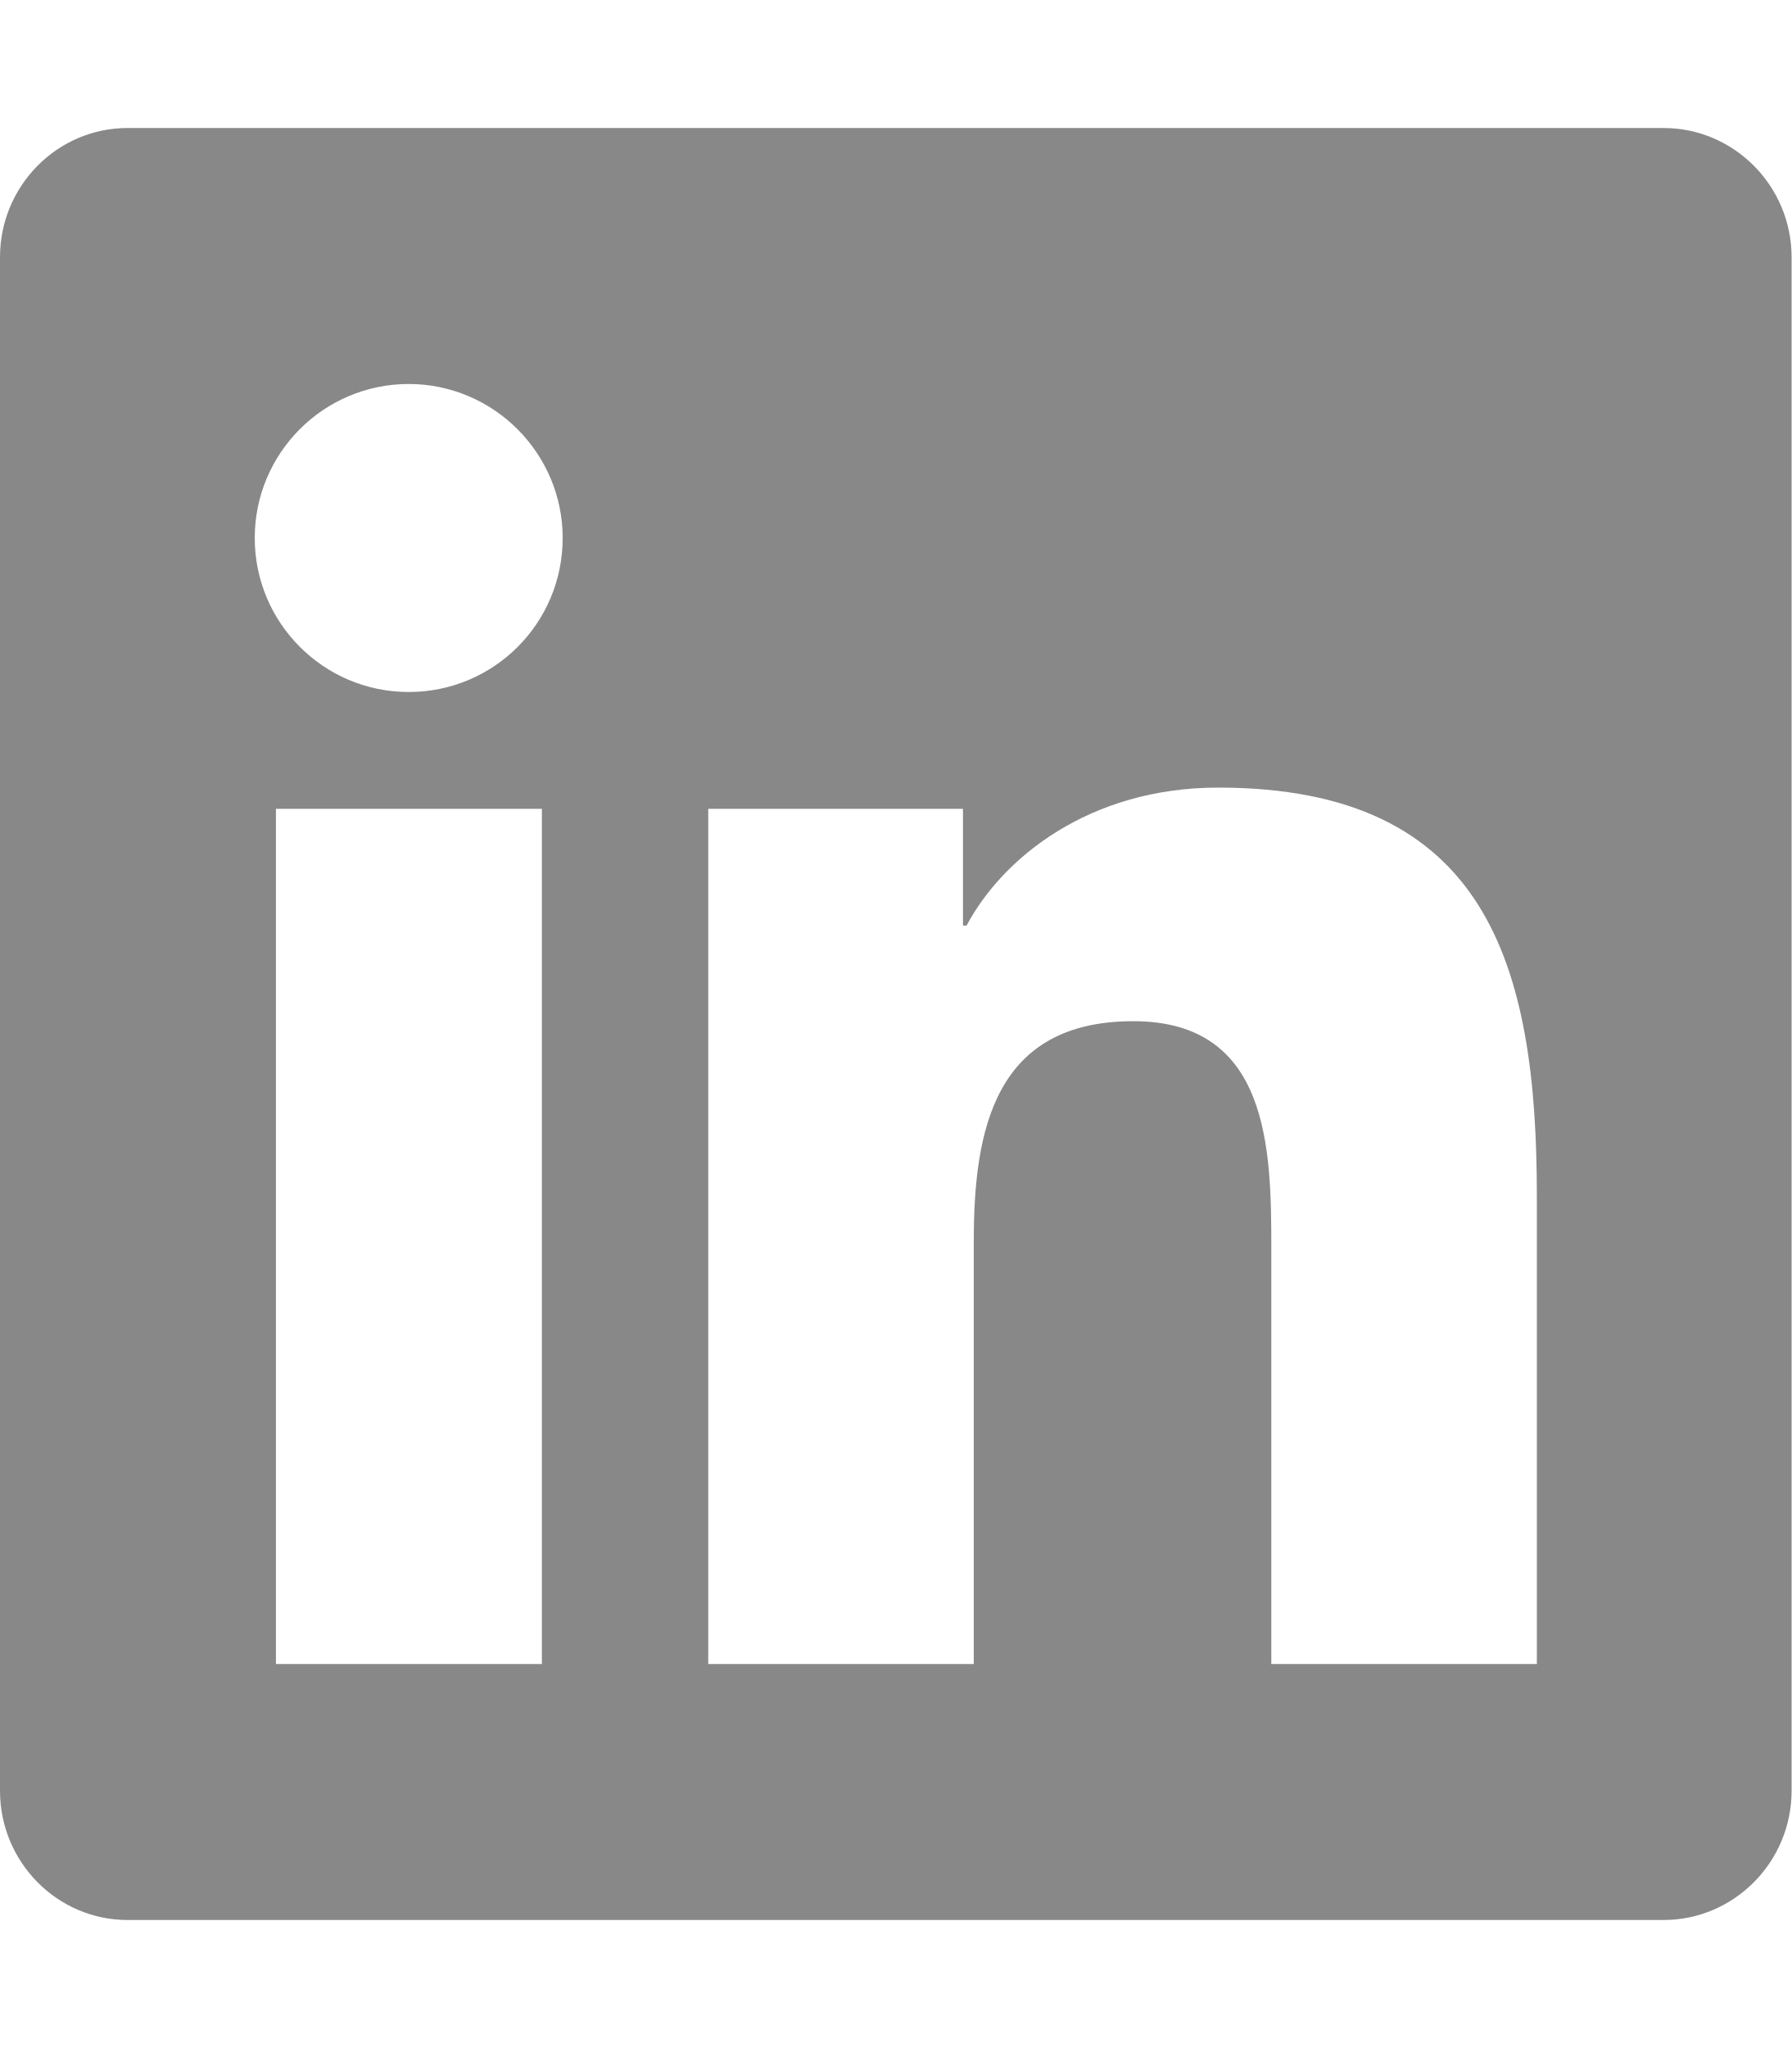
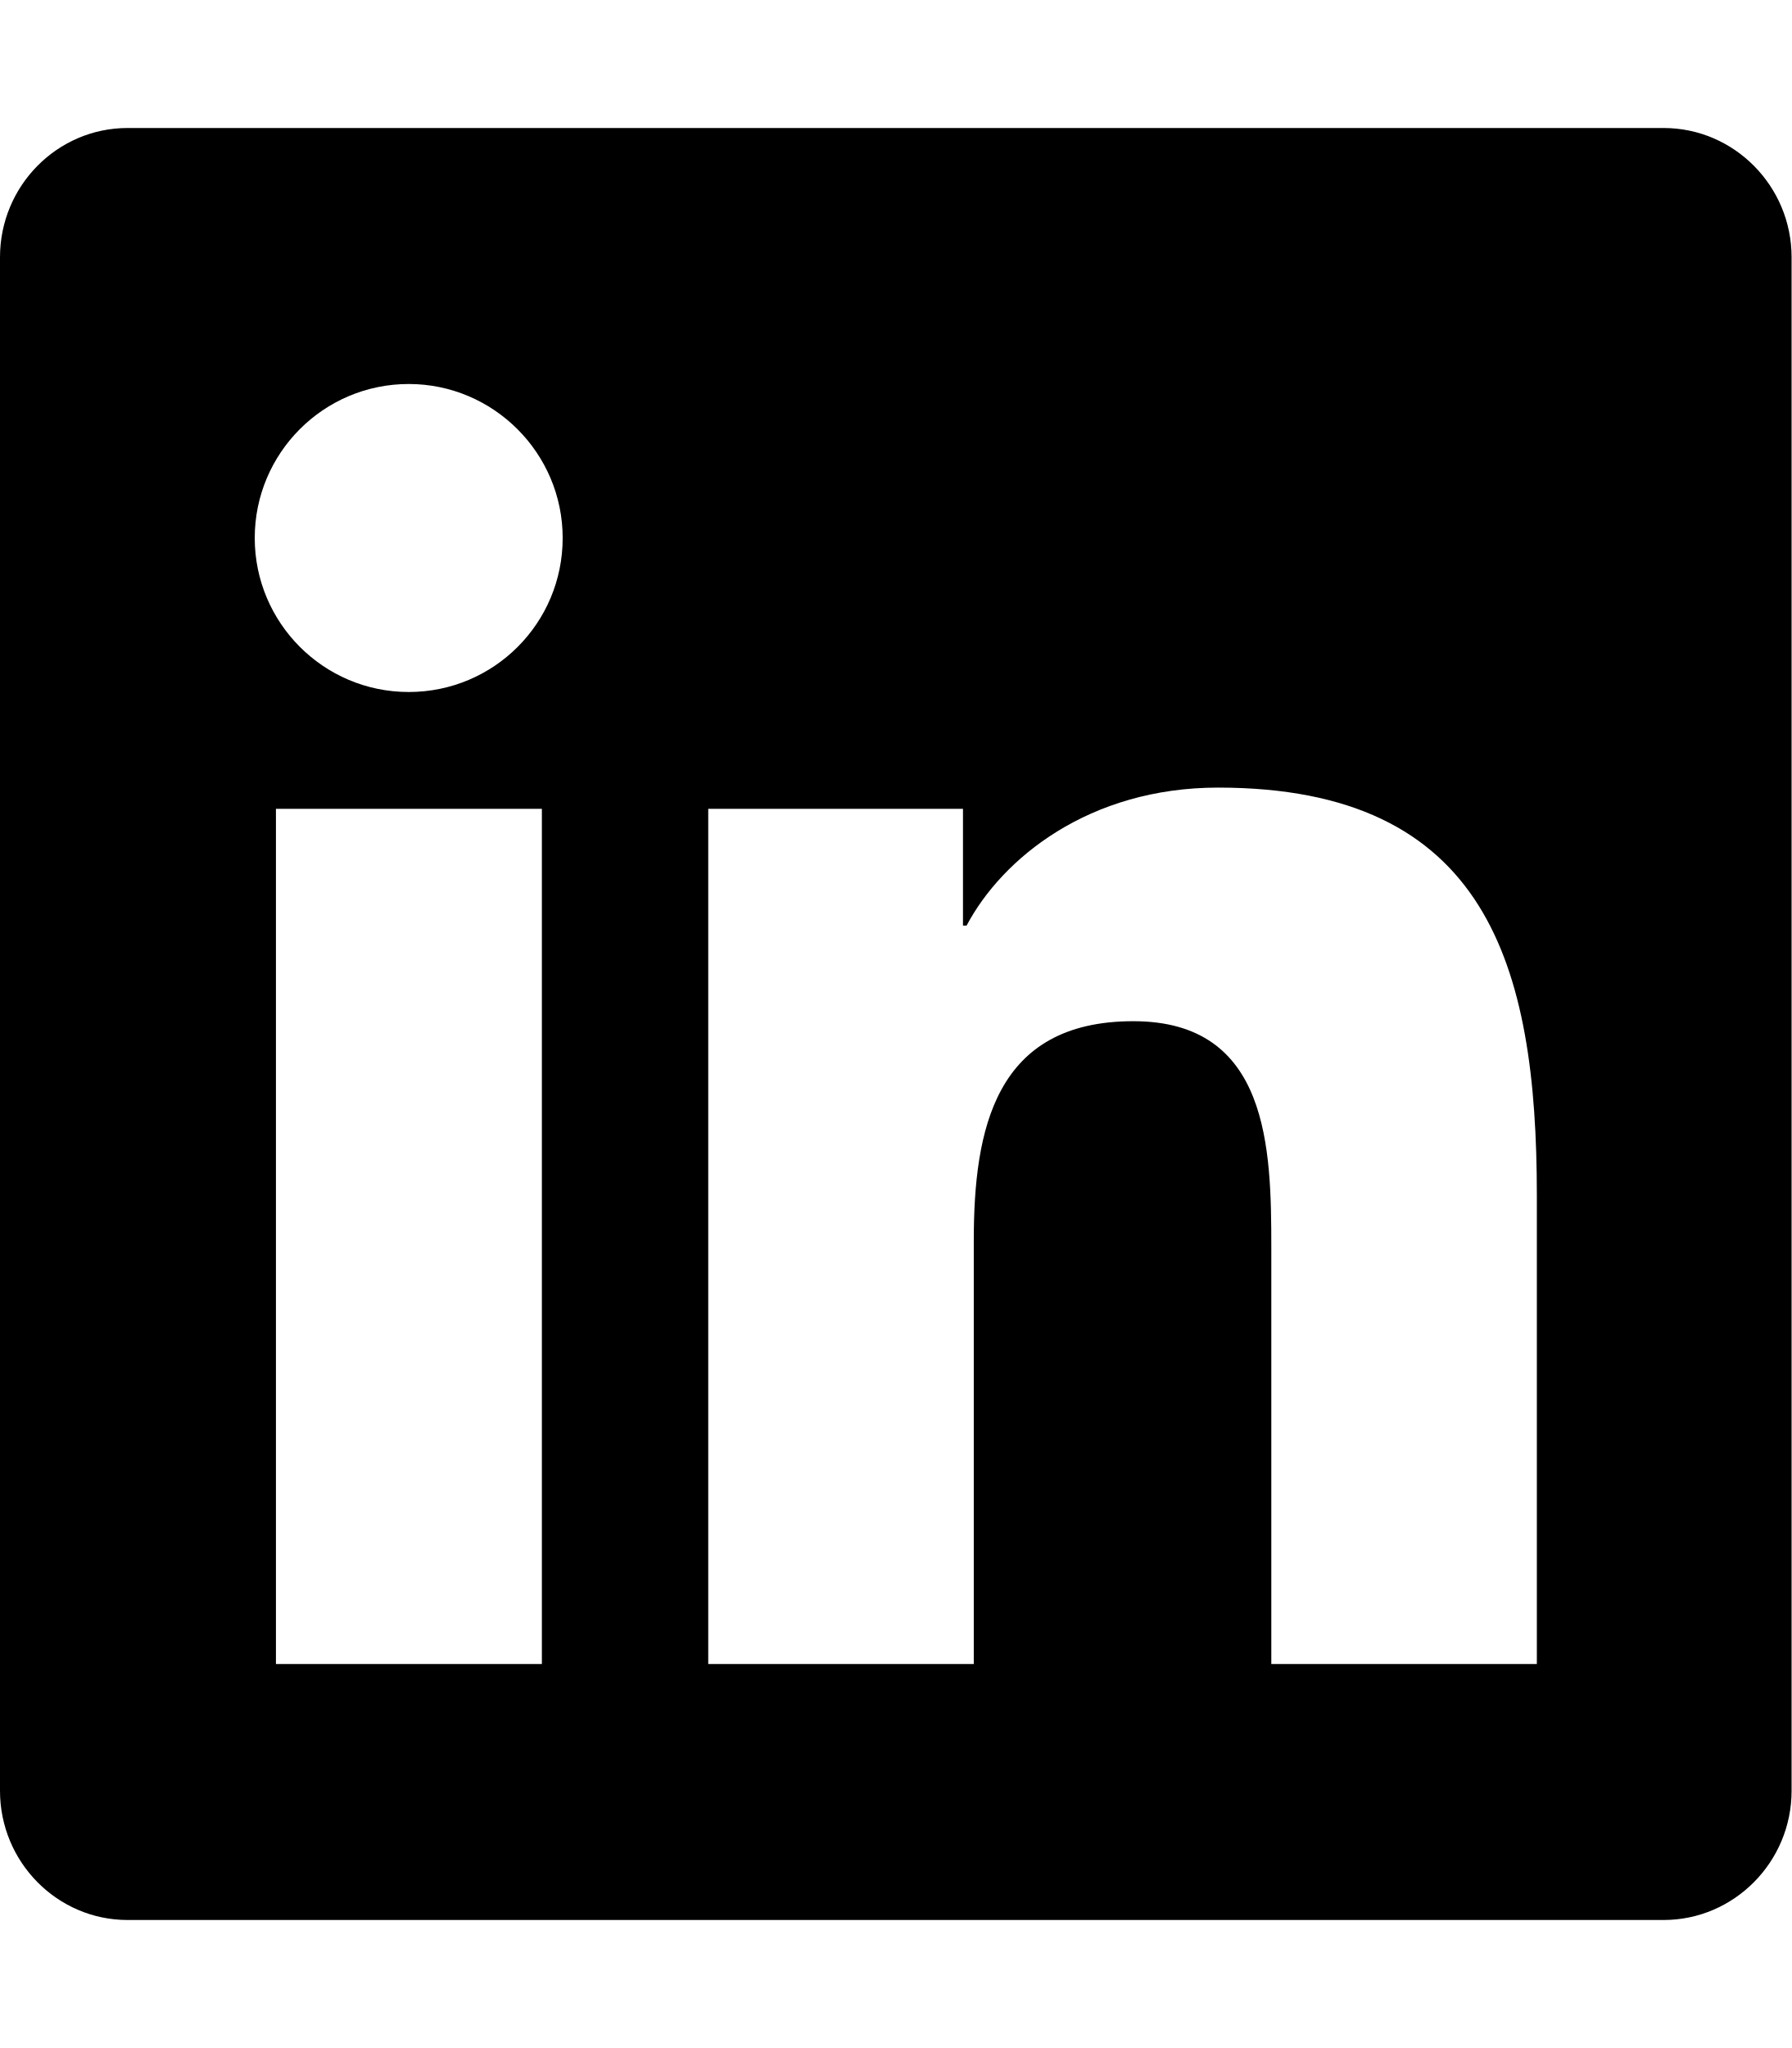
<svg xmlns="http://www.w3.org/2000/svg" viewBox="0 0 448 512">
-   <path fill="#888888" d="M416 32H31.9C14.3 32 0 46.5 0 64.3v383.4C0 465.5 14.3 480 31.9 480H416c17.6 0 32-14.5 32-32.3V64.3c0-17.8-14.4-32.3-32-32.3zM135.4 416H69V202.2h66.5V416zm-33.2-243c-21.3 0-38.5-17.3-38.5-38.5S80.9 96 102.2 96c21.2 0 38.5 17.3 38.5 38.5 0 21.3-17.2 38.5-38.5 38.5zm282.1 243h-66.4V312c0-24.8-.5-56.7-34.5-56.7-34.6 0-39.9 27-39.9 54.9V416h-66.4V202.2h63.7v29.2h.9c8.9-16.8 30.6-34.5 62.9-34.5 67.2 0 79.7 44.3 79.7 101.9V416z" />
+   <path fill="#000000" d="M416 32H31.9C14.3 32 0 46.5 0 64.3v383.4C0 465.5 14.3 480 31.9 480H416c17.6 0 32-14.5 32-32.3V64.3c0-17.8-14.4-32.3-32-32.3zM135.4 416H69V202.2h66.5V416zm-33.2-243c-21.3 0-38.5-17.3-38.5-38.5S80.9 96 102.2 96c21.2 0 38.5 17.3 38.5 38.5 0 21.3-17.2 38.5-38.5 38.5zm282.1 243h-66.4V312c0-24.8-.5-56.7-34.5-56.7-34.6 0-39.9 27-39.9 54.9V416h-66.4V202.2h63.7v29.2h.9c8.9-16.8 30.6-34.5 62.9-34.5 67.2 0 79.7 44.3 79.7 101.9V416z" />
</svg>
